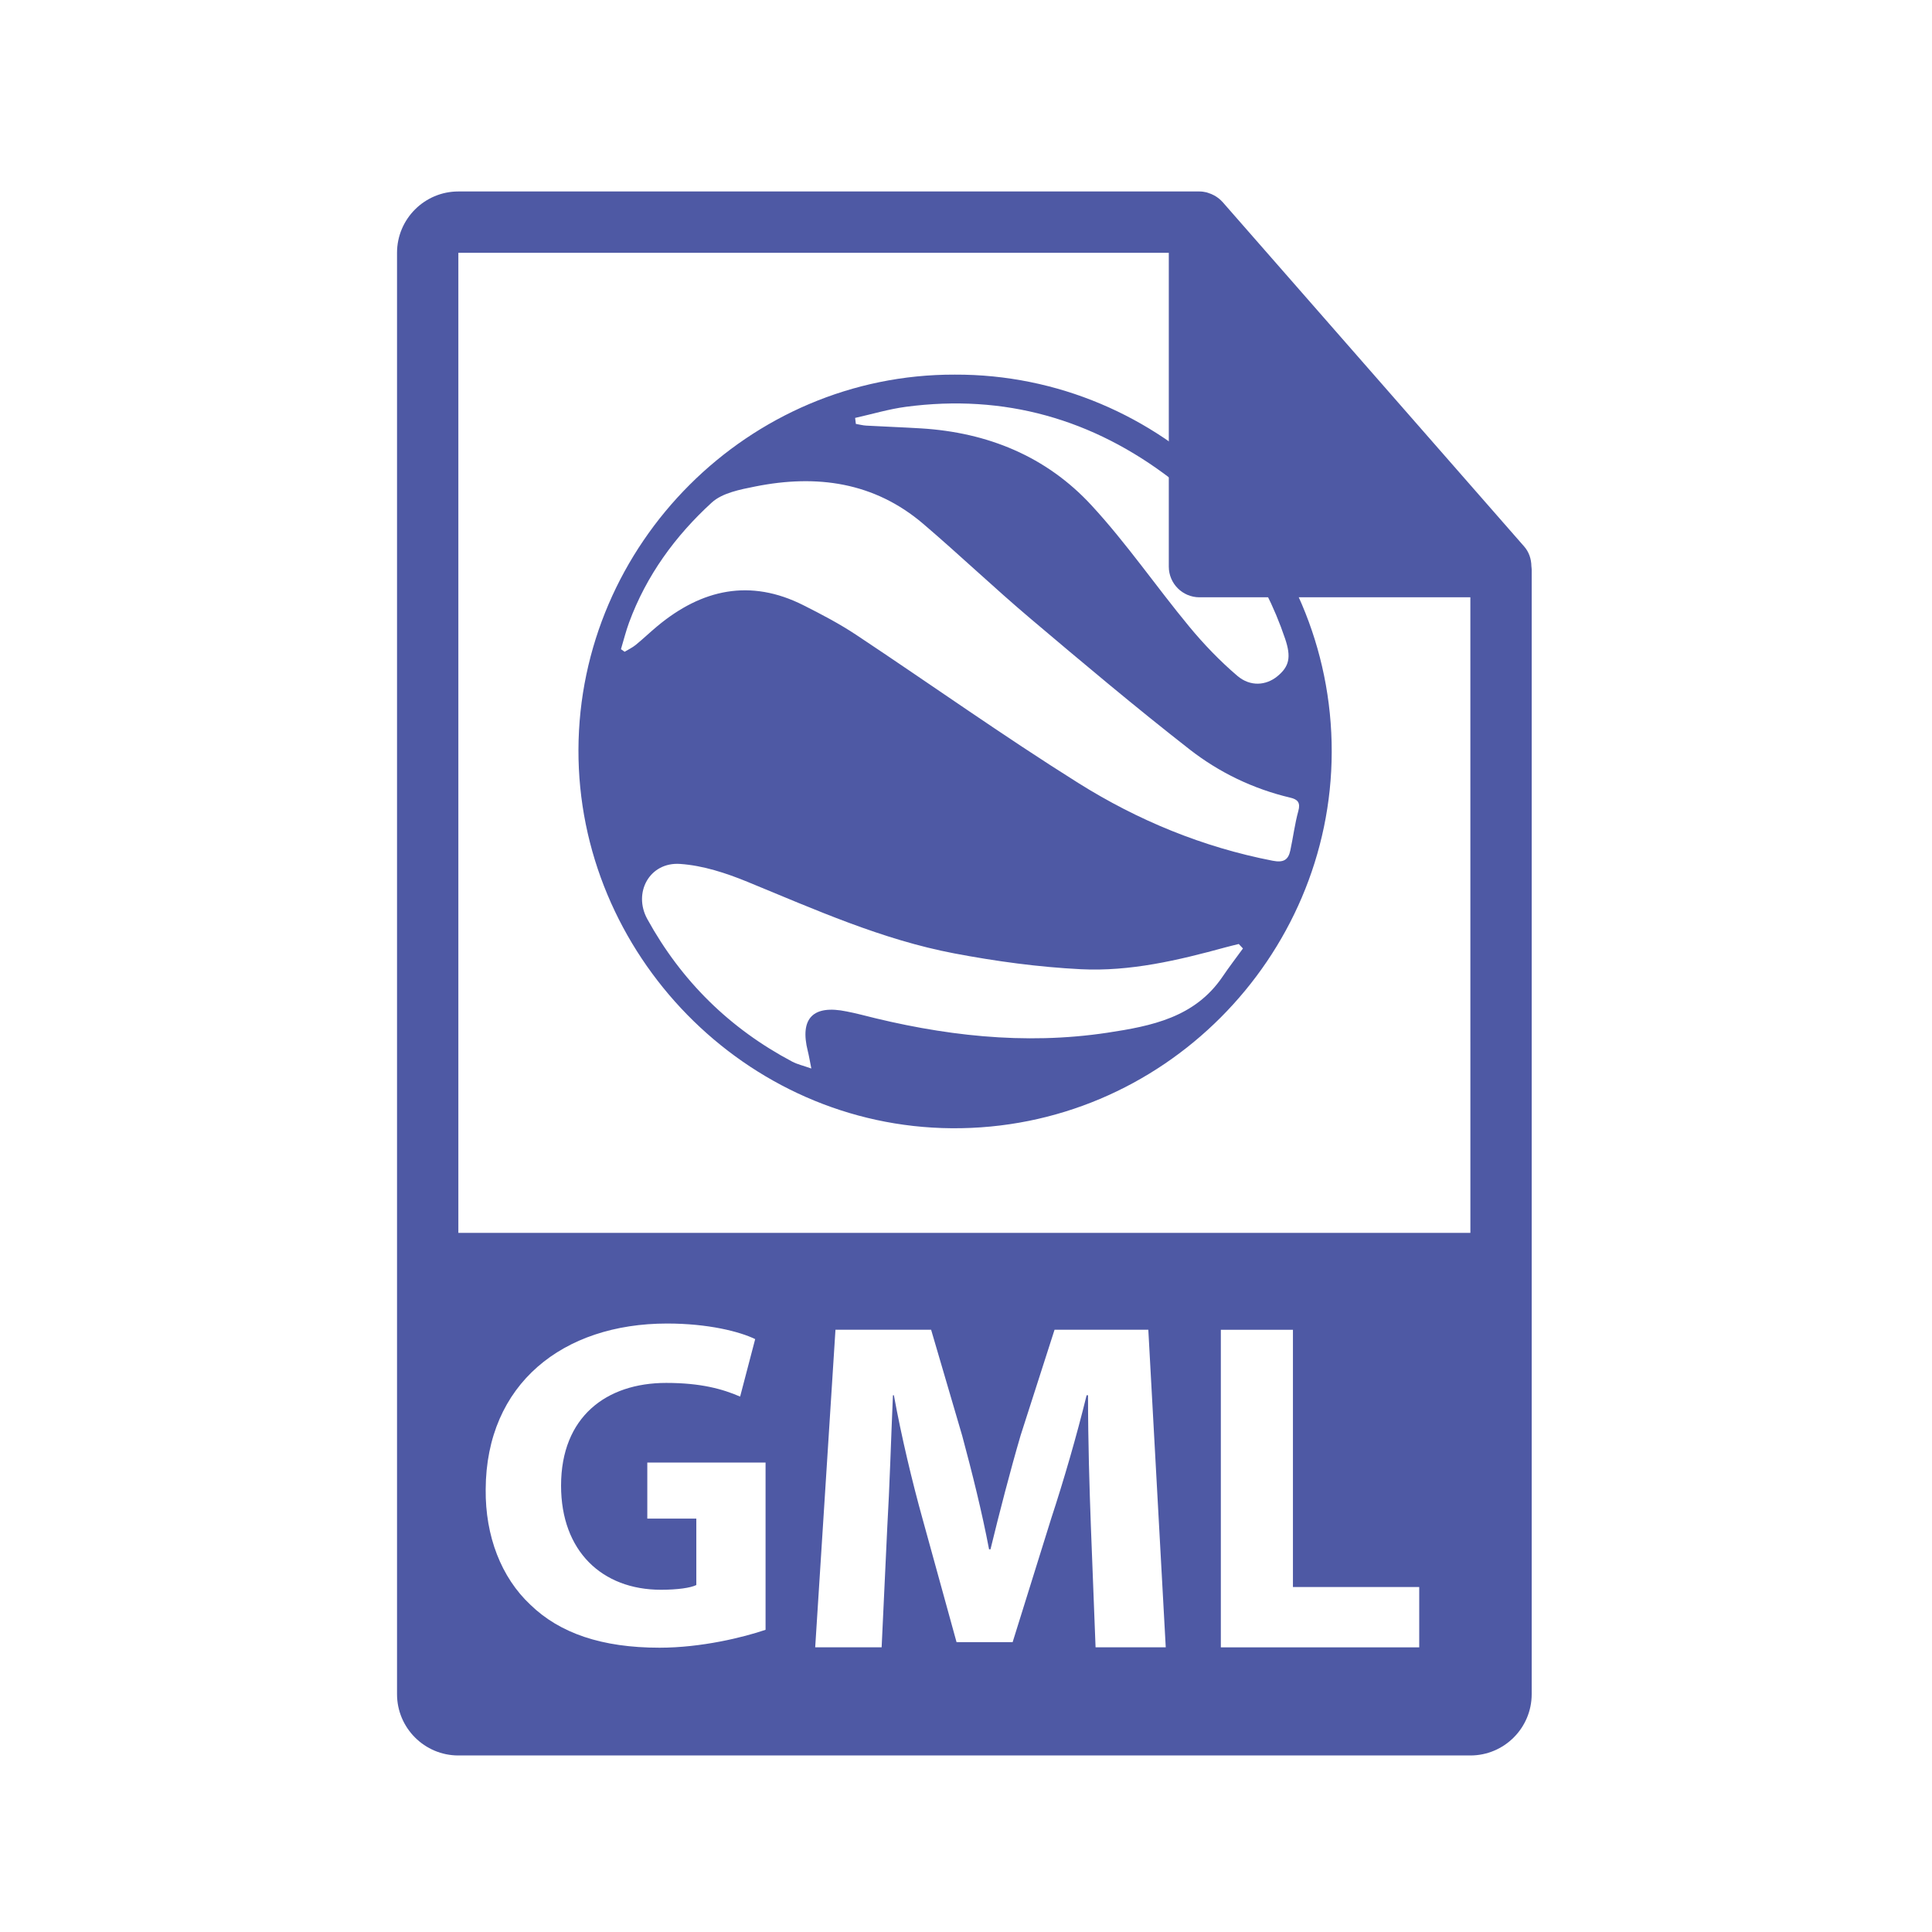
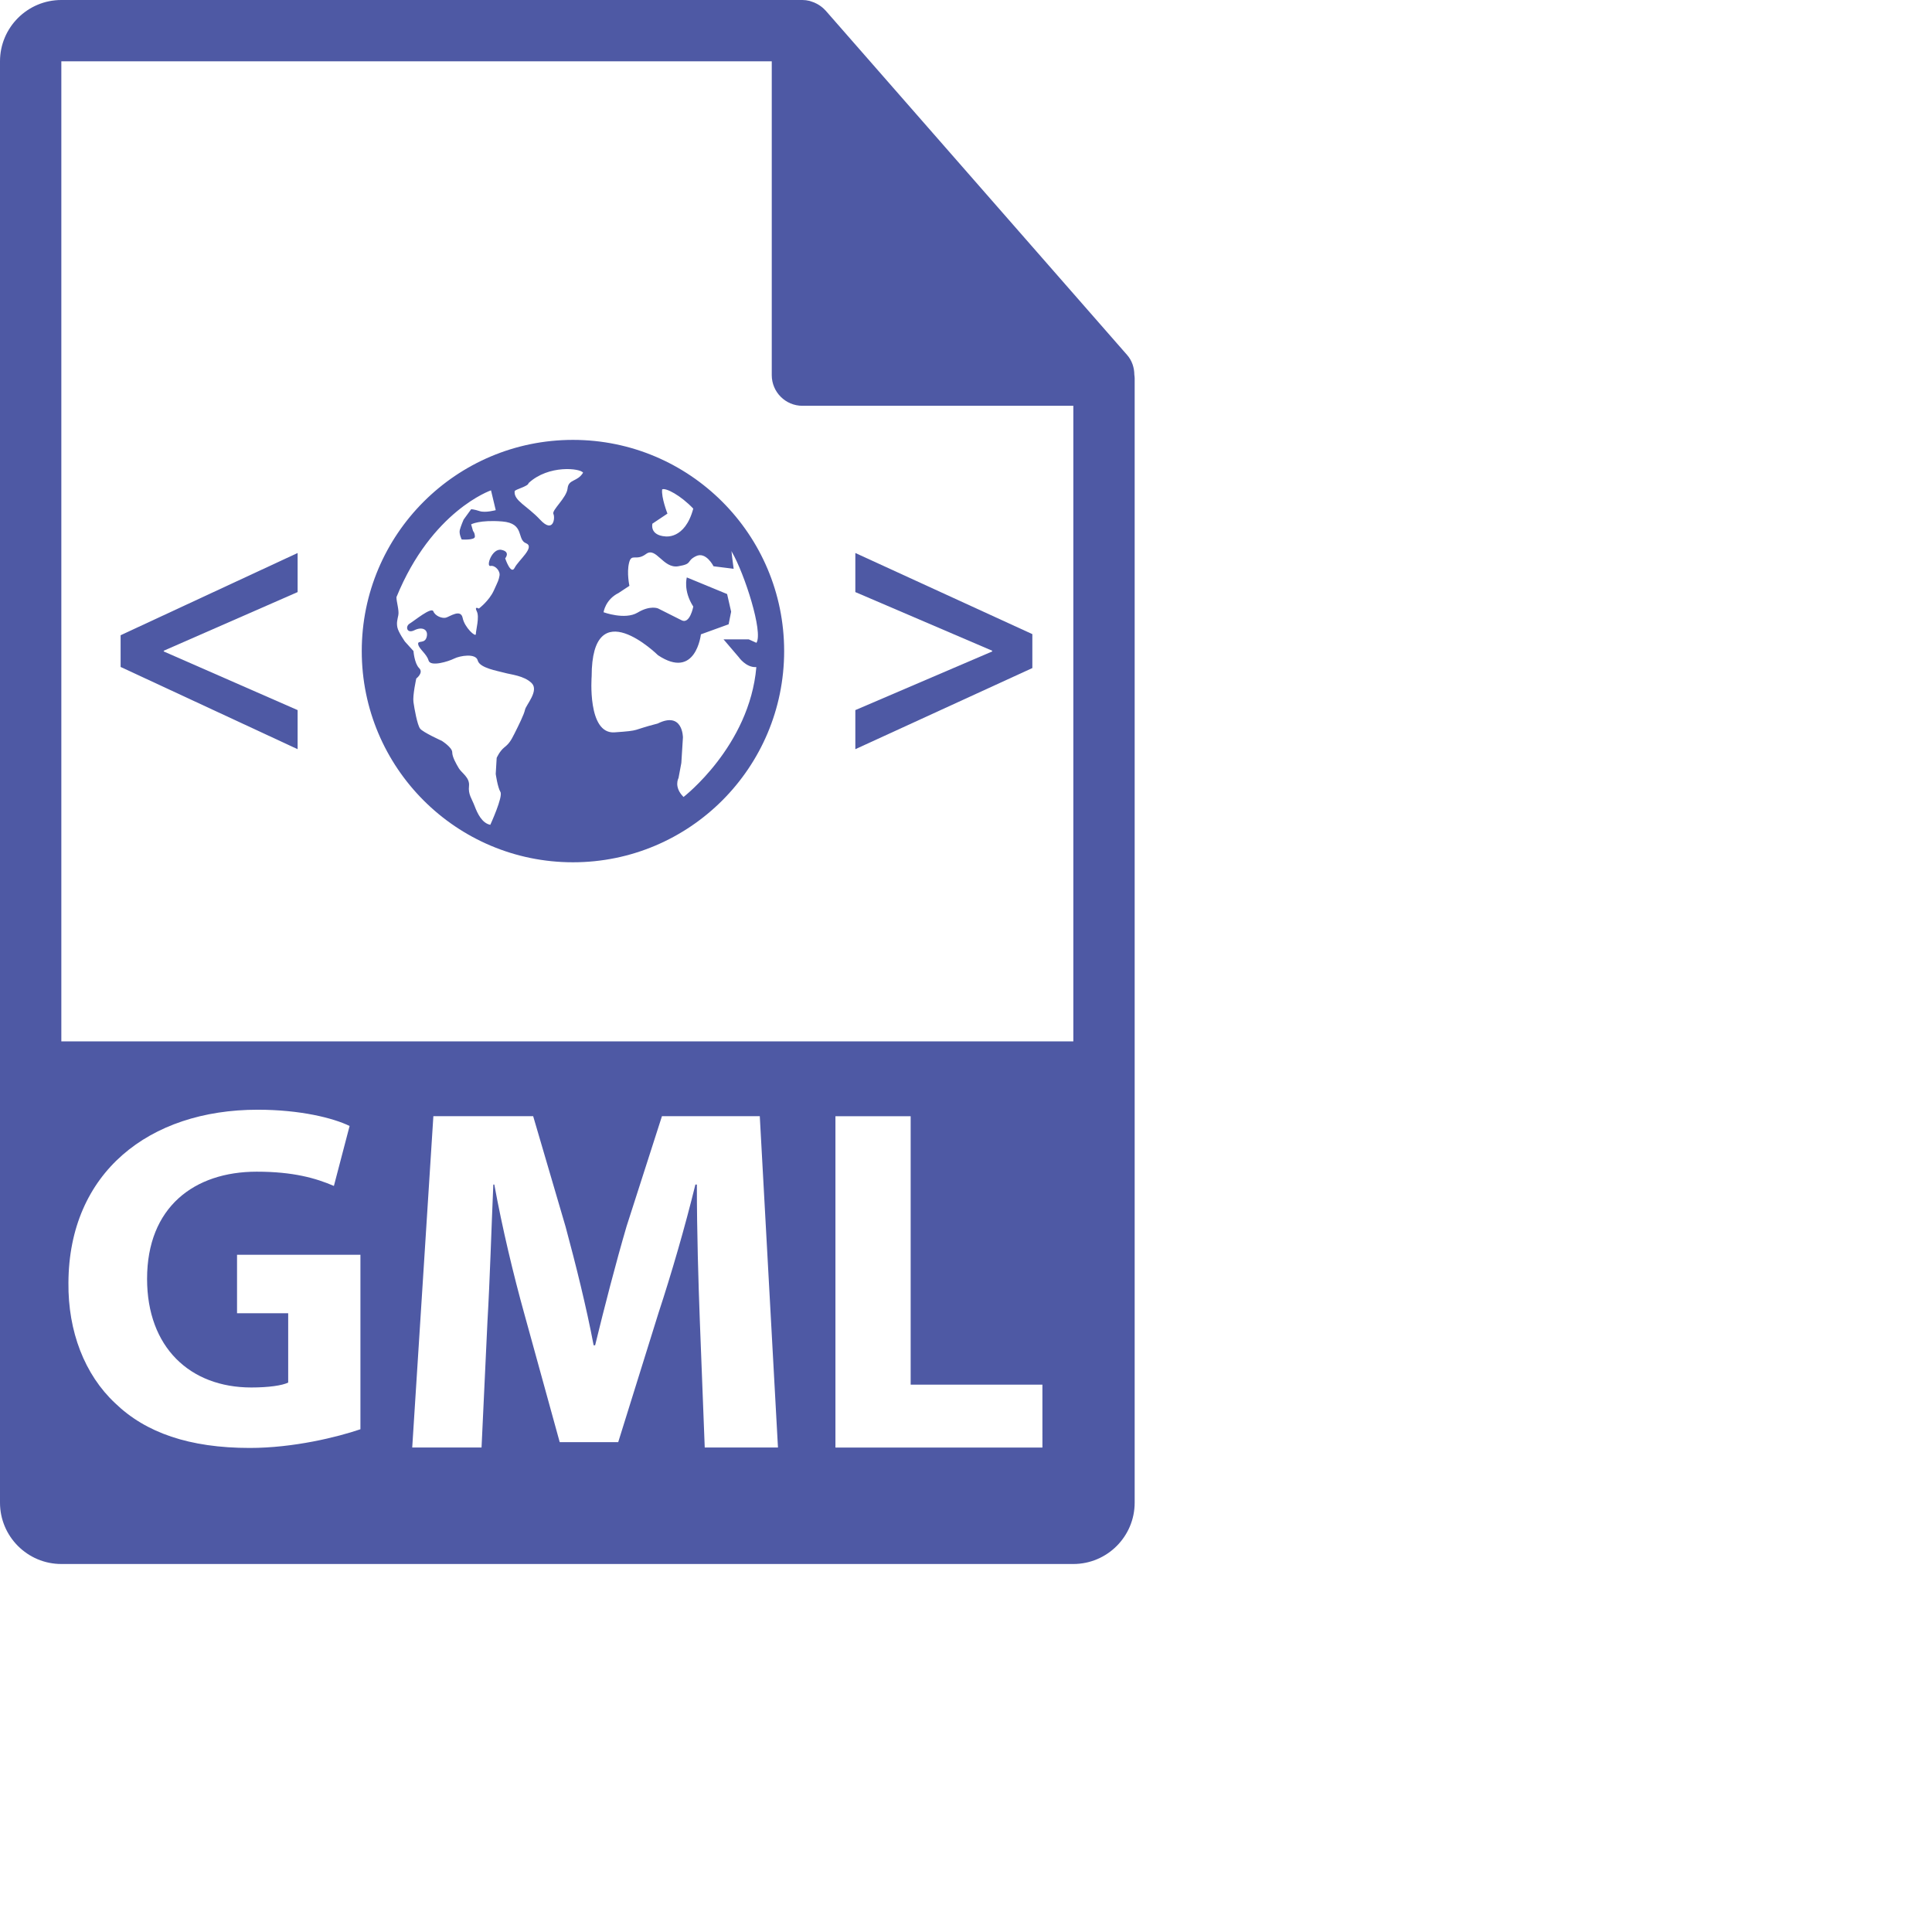
- <svg xmlns="http://www.w3.org/2000/svg" version="1.1" x="0px" y="0px" width="126px" height="126px" viewBox="-25.893 -12.487 126 126" overflow="visible" enable-background="new -25.893 -12.487 126 126" xml:space="preserve">
+ <svg xmlns="http://www.w3.org/2000/svg" version="1.1" x="0px" y="0px" width="126px" height="126px" viewBox="0 0 126 126" overflow="visible" enable-background="new 0 0 126 126" xml:space="preserve">
  <defs>
</defs>
-   <path fill="#4E59A4" d="M73.981,24.444c-0.006-0.468-0.153-0.93-0.476-1.295L53.837,0.684c-0.004-0.006-0.01-0.008-0.016-0.014  c-0.117-0.131-0.252-0.239-0.396-0.334c-0.043-0.028-0.086-0.053-0.131-0.078C53.167,0.19,53.037,0.134,52.9,0.093  c-0.037-0.011-0.07-0.026-0.107-0.036C52.643,0.022,52.49,0,52.333,0H4C1.795,0,0,1.795,0,4v94c0,2.207,1.795,4,4,4h66  c2.207,0,4-1.793,4-4V24.668C74,24.593,73.988,24.518,73.981,24.444z M45.557,94.949L45.25,87.02  c-0.092-2.489-0.185-5.501-0.185-8.512h-0.092c-0.646,2.644-1.505,5.593-2.304,8.021l-2.521,8.082h-3.657l-2.212-8.021  c-0.676-2.428-1.382-5.378-1.875-8.081h-0.062c-0.123,2.796-0.215,5.991-0.368,8.573l-0.369,7.865h-4.333l1.322-20.711h6.238  l2.028,6.914c0.645,2.396,1.29,4.979,1.751,7.405h0.093c0.584-2.396,1.291-5.133,1.967-7.437l2.211-6.883h6.115l1.137,20.711h-4.577  V94.949z M66.666,94.949H53.727V74.238h4.702v16.777h8.236V94.949z M4,67.917V4.001h46.333v20.466c0,1.104,0.896,2,2,2H70  l0.002,41.45H4z M24.034,93.805c-1.443,0.491-4.178,1.167-6.914,1.167c-3.779,0-6.514-0.953-8.418-2.797  c-1.906-1.781-2.951-4.485-2.92-7.528c0.031-6.884,5.039-10.817,11.83-10.817c2.674,0,4.732,0.522,5.746,1.016l-0.982,3.749  c-1.137-0.492-2.551-0.892-4.824-0.892c-3.902,0-6.854,2.213-6.854,6.699c0,4.271,2.674,6.791,6.516,6.791  c1.074,0,1.936-0.123,2.305-0.308v-4.332h-3.197v-3.657h7.713v10.909H24.034z" />
-   <path fill="#4E59A4" d="M36.375,11.945c13.417-0.051,24.609,10.932,24.583,24.615C60.932,49.912,49.932,61.199,36.17,61.094  C22.681,60.99,11.788,49.685,11.832,36.406C11.877,22.988,22.94,11.907,36.375,11.945z M14.604,29.851  c0.08,0.057,0.16,0.112,0.24,0.169c0.243-0.147,0.506-0.271,0.724-0.448c0.485-0.396,0.939-0.833,1.421-1.233  c2.892-2.401,6.04-3.103,9.513-1.355c1.175,0.591,2.351,1.207,3.445,1.933c4.835,3.209,9.569,6.578,14.483,9.66  c3.888,2.441,8.124,4.187,12.677,5.071c0.703,0.137,1.02-0.047,1.152-0.675c0.184-0.855,0.291-1.729,0.522-2.57  c0.153-0.553-0.051-0.758-0.521-0.868c-2.422-0.571-4.643-1.644-6.573-3.15c-3.532-2.756-6.964-5.644-10.386-8.538  c-2.369-2.005-4.619-4.15-6.979-6.167c-3.205-2.735-6.961-3.24-10.958-2.44c-0.987,0.197-2.146,0.417-2.838,1.049  c-2.38,2.176-4.267,4.762-5.395,7.83C14.924,28.684,14.778,29.274,14.604,29.851z M55.169,49.37  c-0.092-0.098-0.182-0.194-0.273-0.292c-0.29,0.073-0.582,0.14-0.87,0.219c-3.088,0.846-6.222,1.586-9.427,1.426  c-2.766-0.139-5.54-0.516-8.263-1.033c-4.708-0.895-9.07-2.855-13.48-4.666c-1.396-0.573-2.908-1.067-4.396-1.168  c-1.99-0.136-3.083,1.877-2.137,3.596c2.224,4.042,5.379,7.145,9.458,9.302c0.327,0.172,0.701,0.254,1.239,0.444  c-0.108-0.537-0.155-0.838-0.229-1.129c-0.54-2.146,0.336-3.045,2.535-2.591c0.306,0.063,0.613,0.125,0.917,0.204  c5.291,1.365,10.636,2.005,16.087,1.182c2.883-0.436,5.701-0.994,7.506-3.651C54.261,50.584,54.724,49.982,55.169,49.37z   M29.876,14.768c0.016,0.131,0.032,0.26,0.048,0.391c0.229,0.038,0.456,0.101,0.685,0.112c1.188,0.066,2.376,0.108,3.563,0.18  c4.343,0.263,8.175,1.824,11.121,5.02c2.289,2.479,4.213,5.293,6.367,7.899c0.952,1.153,2.004,2.248,3.141,3.218  c0.854,0.729,1.883,0.625,2.605,0.036c0.79-0.644,0.917-1.257,0.514-2.452c-1.426-4.223-3.918-7.722-7.434-10.417  c-5.098-3.911-10.875-5.564-17.292-4.712C32.077,14.191,30.982,14.522,29.876,14.768z" />
+   <path fill="#4E59A4" d="M73.979,24.442c-0.004-0.468-0.152-0.929-0.475-1.295L53.838,0.682c-0.006-0.005-0.012-0.008-0.016-0.013  c-0.117-0.132-0.254-0.239-0.398-0.334c-0.043-0.028-0.086-0.054-0.131-0.078c-0.125-0.069-0.258-0.124-0.395-0.165  c-0.037-0.011-0.07-0.027-0.107-0.035C52.643,0.021,52.488,0,52.332,0H4C1.793,0,0,1.794,0,4v94c0,2.205,1.793,4,4,4h66  c2.205,0,4-1.795,4-4V24.666C74,24.591,73.988,24.517,73.979,24.442z M70,67.916H4V4h46.332v20.465c0,1.104,0.896,2,2,2H70V67.916z   M45.961,94.406l-0.32-8.272c-0.096-2.597-0.193-5.739-0.193-8.882h-0.096c-0.674,2.76-1.57,5.836-2.404,8.369l-2.63,8.433h-3.815  l-2.308-8.369c-0.705-2.533-1.442-5.61-1.957-8.432h-0.065c-0.128,2.918-0.224,6.252-0.383,8.944l-0.385,8.207h-4.521l1.379-21.608  h6.509l2.116,7.214c0.673,2.499,1.346,5.194,1.827,7.725h0.098c0.609-2.499,1.346-5.355,2.051-7.759l2.307-7.182h6.38l1.186,21.608  h-4.775V94.406L45.961,94.406z M67.984,94.406H54.485V72.798h4.906v17.504h8.592L67.984,94.406L67.984,94.406z M23.506,93.212  c-1.506,0.513-4.359,1.219-7.214,1.219c-3.943,0-6.796-0.994-8.782-2.919c-1.989-1.857-3.08-4.68-3.047-7.854  c0.032-7.181,5.257-11.285,12.342-11.285c2.79,0,4.937,0.544,5.995,1.06l-1.024,3.911c-1.187-0.512-2.662-0.93-5.034-0.93  c-4.071,0-7.15,2.309-7.15,6.989c0,4.455,2.79,7.085,6.798,7.085c1.121,0,2.02-0.128,2.405-0.321v-4.52h-3.336v-3.815h8.047  L23.506,93.212L23.506,93.212z" />
+   <polygon fill="#4E59A4" points="7.866,43.497 19.41,48.86 19.41,46.311 10.68,42.487 10.68,42.438 19.41,38.614 19.41,36.065   7.866,41.428 " />
+   <polygon fill="#4E59A4" points="55.783,38.614 64.707,42.438 64.707,42.487 55.783,46.311 55.783,48.86 67.327,43.569   67.327,41.356 55.783,36.065 " />
+   <path fill="#4E59A4" d="M37.367,28.688c-7.607,0-13.774,6.167-13.774,13.774s6.167,13.774,13.774,13.774  c7.607,0,13.773-6.167,13.773-13.774S44.975,28.688,37.367,28.688z M42.544,34.155l0.985-0.659c0,0-0.414-1.061-0.344-1.581  c0.238-0.116,1.209,0.393,2.028,1.256c-0.552,2.054-1.847,1.809-1.847,1.809S42.42,34.957,42.544,34.155z M34.241,46.283  c-0.061,0.308-0.432,1.049-0.678,1.541c-0.246,0.493-0.369,0.679-0.679,0.925c-0.309,0.25-0.492,0.679-0.492,0.679l-0.062,1.047  c0,0,0.121,0.865,0.306,1.173c0.185,0.307-0.66,2.144-0.66,2.144c-0.536-0.106-0.834-0.728-1.02-1.218  c-0.186-0.495-0.431-0.758-0.369-1.311c0.062-0.555-0.479-0.848-0.662-1.156c-0.184-0.312-0.432-0.741-0.432-1.049  c0-0.309-0.677-0.741-0.677-0.741s-1.234-0.555-1.419-0.8c-0.185-0.247-0.372-1.298-0.432-1.727c-0.063-0.43,0.184-1.54,0.184-1.54  s0.498-0.374,0.185-0.679c-0.309-0.308-0.368-1.112-0.368-1.112l-0.556-0.615c0,0-0.433-0.617-0.494-0.926  c-0.062-0.308,0-0.493,0.062-0.802c0.061-0.31-0.123-0.863-0.123-1.17c2.304-5.649,6.167-6.967,6.167-6.967l0.309,1.292  c0,0-0.678,0.186-1.046,0.064c-0.372-0.124-0.559-0.124-0.559-0.124l-0.491,0.677c0,0-0.188,0.433-0.249,0.68  s0.123,0.615,0.123,0.615s0.862,0.062,0.862-0.184c0-0.247-0.121-0.37-0.121-0.37l-0.124-0.432c0,0,0.559-0.309,2.034-0.188  c1.48,0.125,0.927,1.172,1.545,1.421c0.617,0.247-0.496,1.109-0.742,1.601c-0.246,0.494-0.616-0.617-0.616-0.617  s0.37-0.427-0.246-0.554c-0.617-0.121-1.025,1.11-0.713,1.05c0.307-0.061,0.651,0.332,0.588,0.639  c-0.062,0.309-0.062,0.285-0.37,0.962c-0.308,0.678-0.978,1.18-0.978,1.18s-0.315-0.192-0.133,0.179  c0.189,0.369-0.061,1.232-0.061,1.479c0,0.245-0.74-0.432-0.861-1.05c-0.126-0.613-0.848-0.079-1.094-0.016  c-0.247,0.063-0.697-0.107-0.816-0.413c-0.126-0.31-1.237,0.615-1.546,0.799c-0.307,0.186-0.182,0.68,0.309,0.433  c0.493-0.247,0.924-0.062,0.802,0.434c-0.122,0.49-0.614,0.185-0.554,0.49c0.061,0.308,0.554,0.617,0.676,1.05  c0.124,0.43,1.298,0.062,1.667-0.124c0.369-0.187,1.418-0.37,1.54,0.124c0.128,0.494,1.297,0.676,1.728,0.798  c0.433,0.124,1.296,0.186,1.791,0.679C35.167,45.049,34.306,45.974,34.241,46.283z M37.016,31.853  c-0.063,0.618-1.047,1.418-0.924,1.667c0.124,0.249,0,1.303-0.863,0.377c-0.864-0.925-1.729-1.239-1.665-1.858  c0.015-0.123,0.893-0.316,0.907-0.532c1.308-1.216,3.396-0.966,3.556-0.678C37.652,31.44,37.078,31.236,37.016,31.853z   M47.73,35.994c0.834,1.431,2.053,5.247,1.603,5.929c-0.271-0.122-0.498-0.224-0.498-0.224h-1.646l0.985,1.153  c0,0,0.478,0.7,1.153,0.655c-0.445,5.157-4.749,8.47-4.749,8.47c-0.657-0.659-0.328-1.231-0.328-1.231l0.185-0.989l0.104-1.664  c0,0,0-1.725-1.646-0.906c-1.768,0.451-1.031,0.451-2.815,0.575c-1.788,0.124-1.492-3.646-1.492-3.646  c0-5.643,4.327-1.384,4.327-1.384c2.469,1.642,2.798-1.362,2.798-1.362l1.808-0.655l0.164-0.824l-0.263-1.149l-2.627-1.084  c0,0-0.253,0.854,0.421,1.903c0,0-0.225,1.192-0.777,0.884l-1.522-0.765c0,0-0.513-0.222-1.334,0.273  c-0.824,0.492-2.218-0.024-2.218-0.024s0.113-0.827,0.979-1.256l0.707-0.467c0,0-0.186-0.844-0.023-1.501  c0.162-0.657,0.453-0.082,1.109-0.576c0.657-0.491,1.11,0.966,2.096,0.802c0.985-0.165,0.494-0.329,1.153-0.657  c0.659-0.329,1.151,0.657,1.151,0.657l1.312,0.164C47.848,37.095,47.643,35.609,47.73,35.994z" />
</svg>
